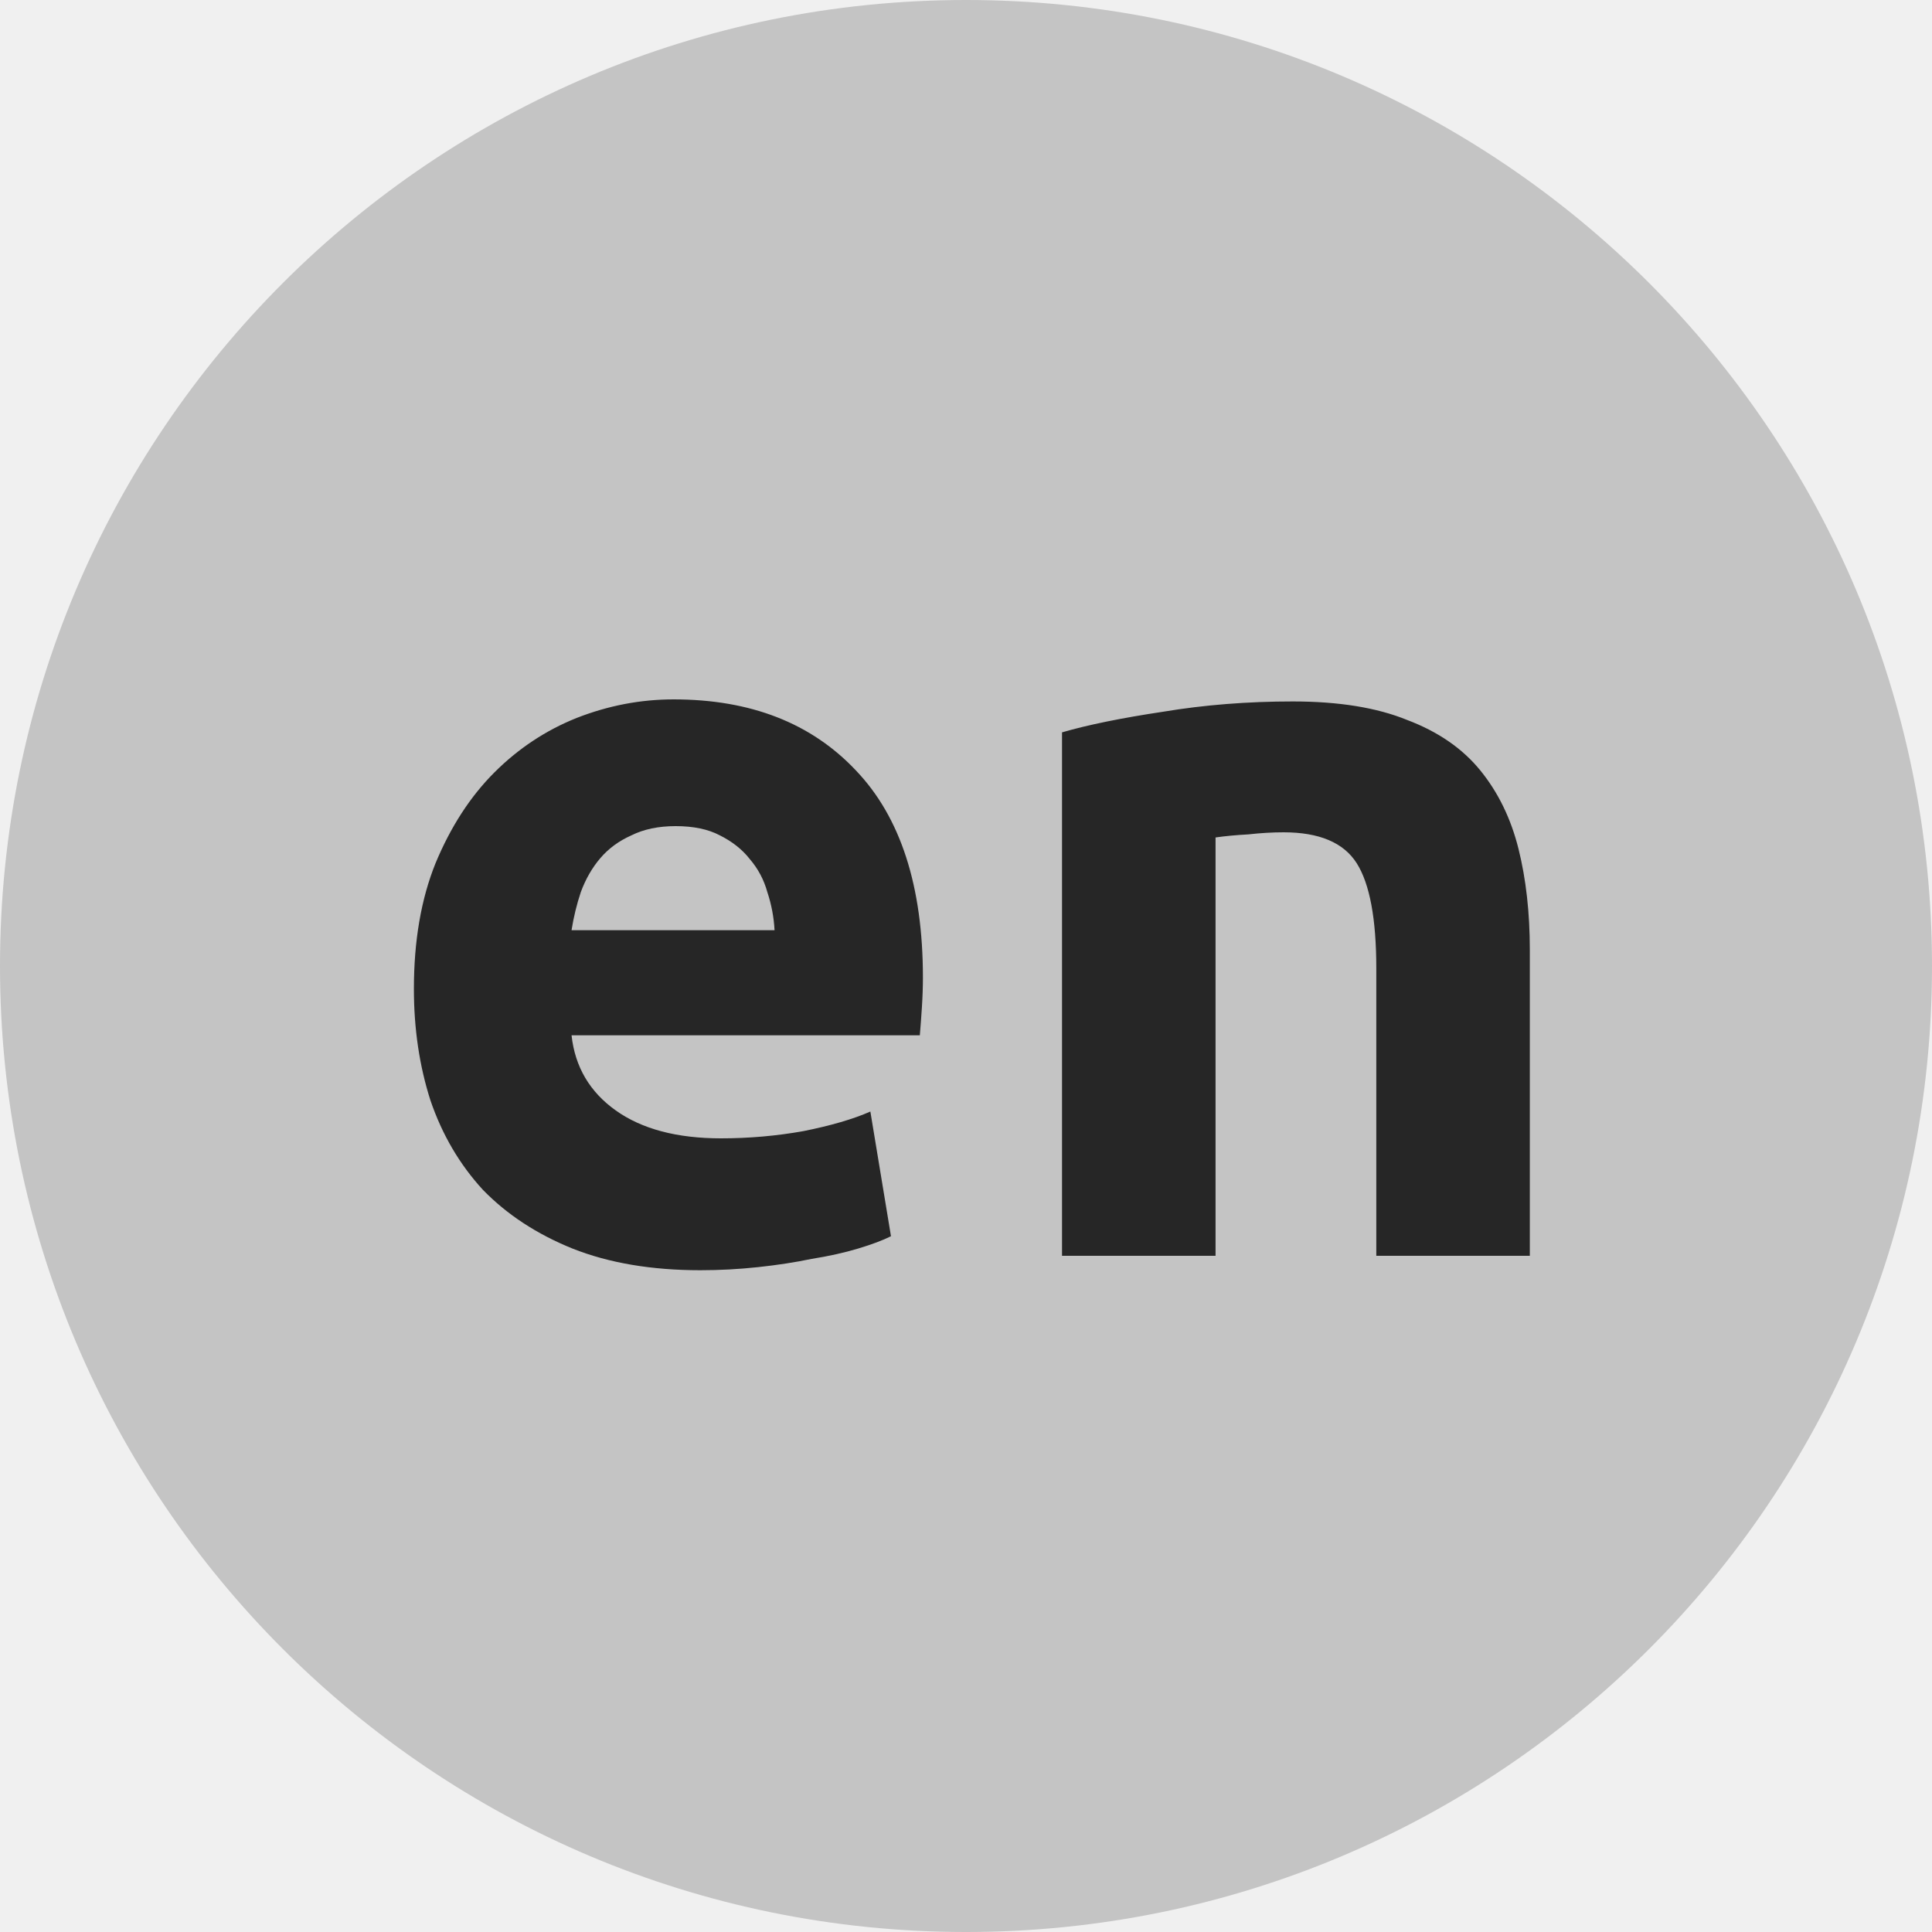
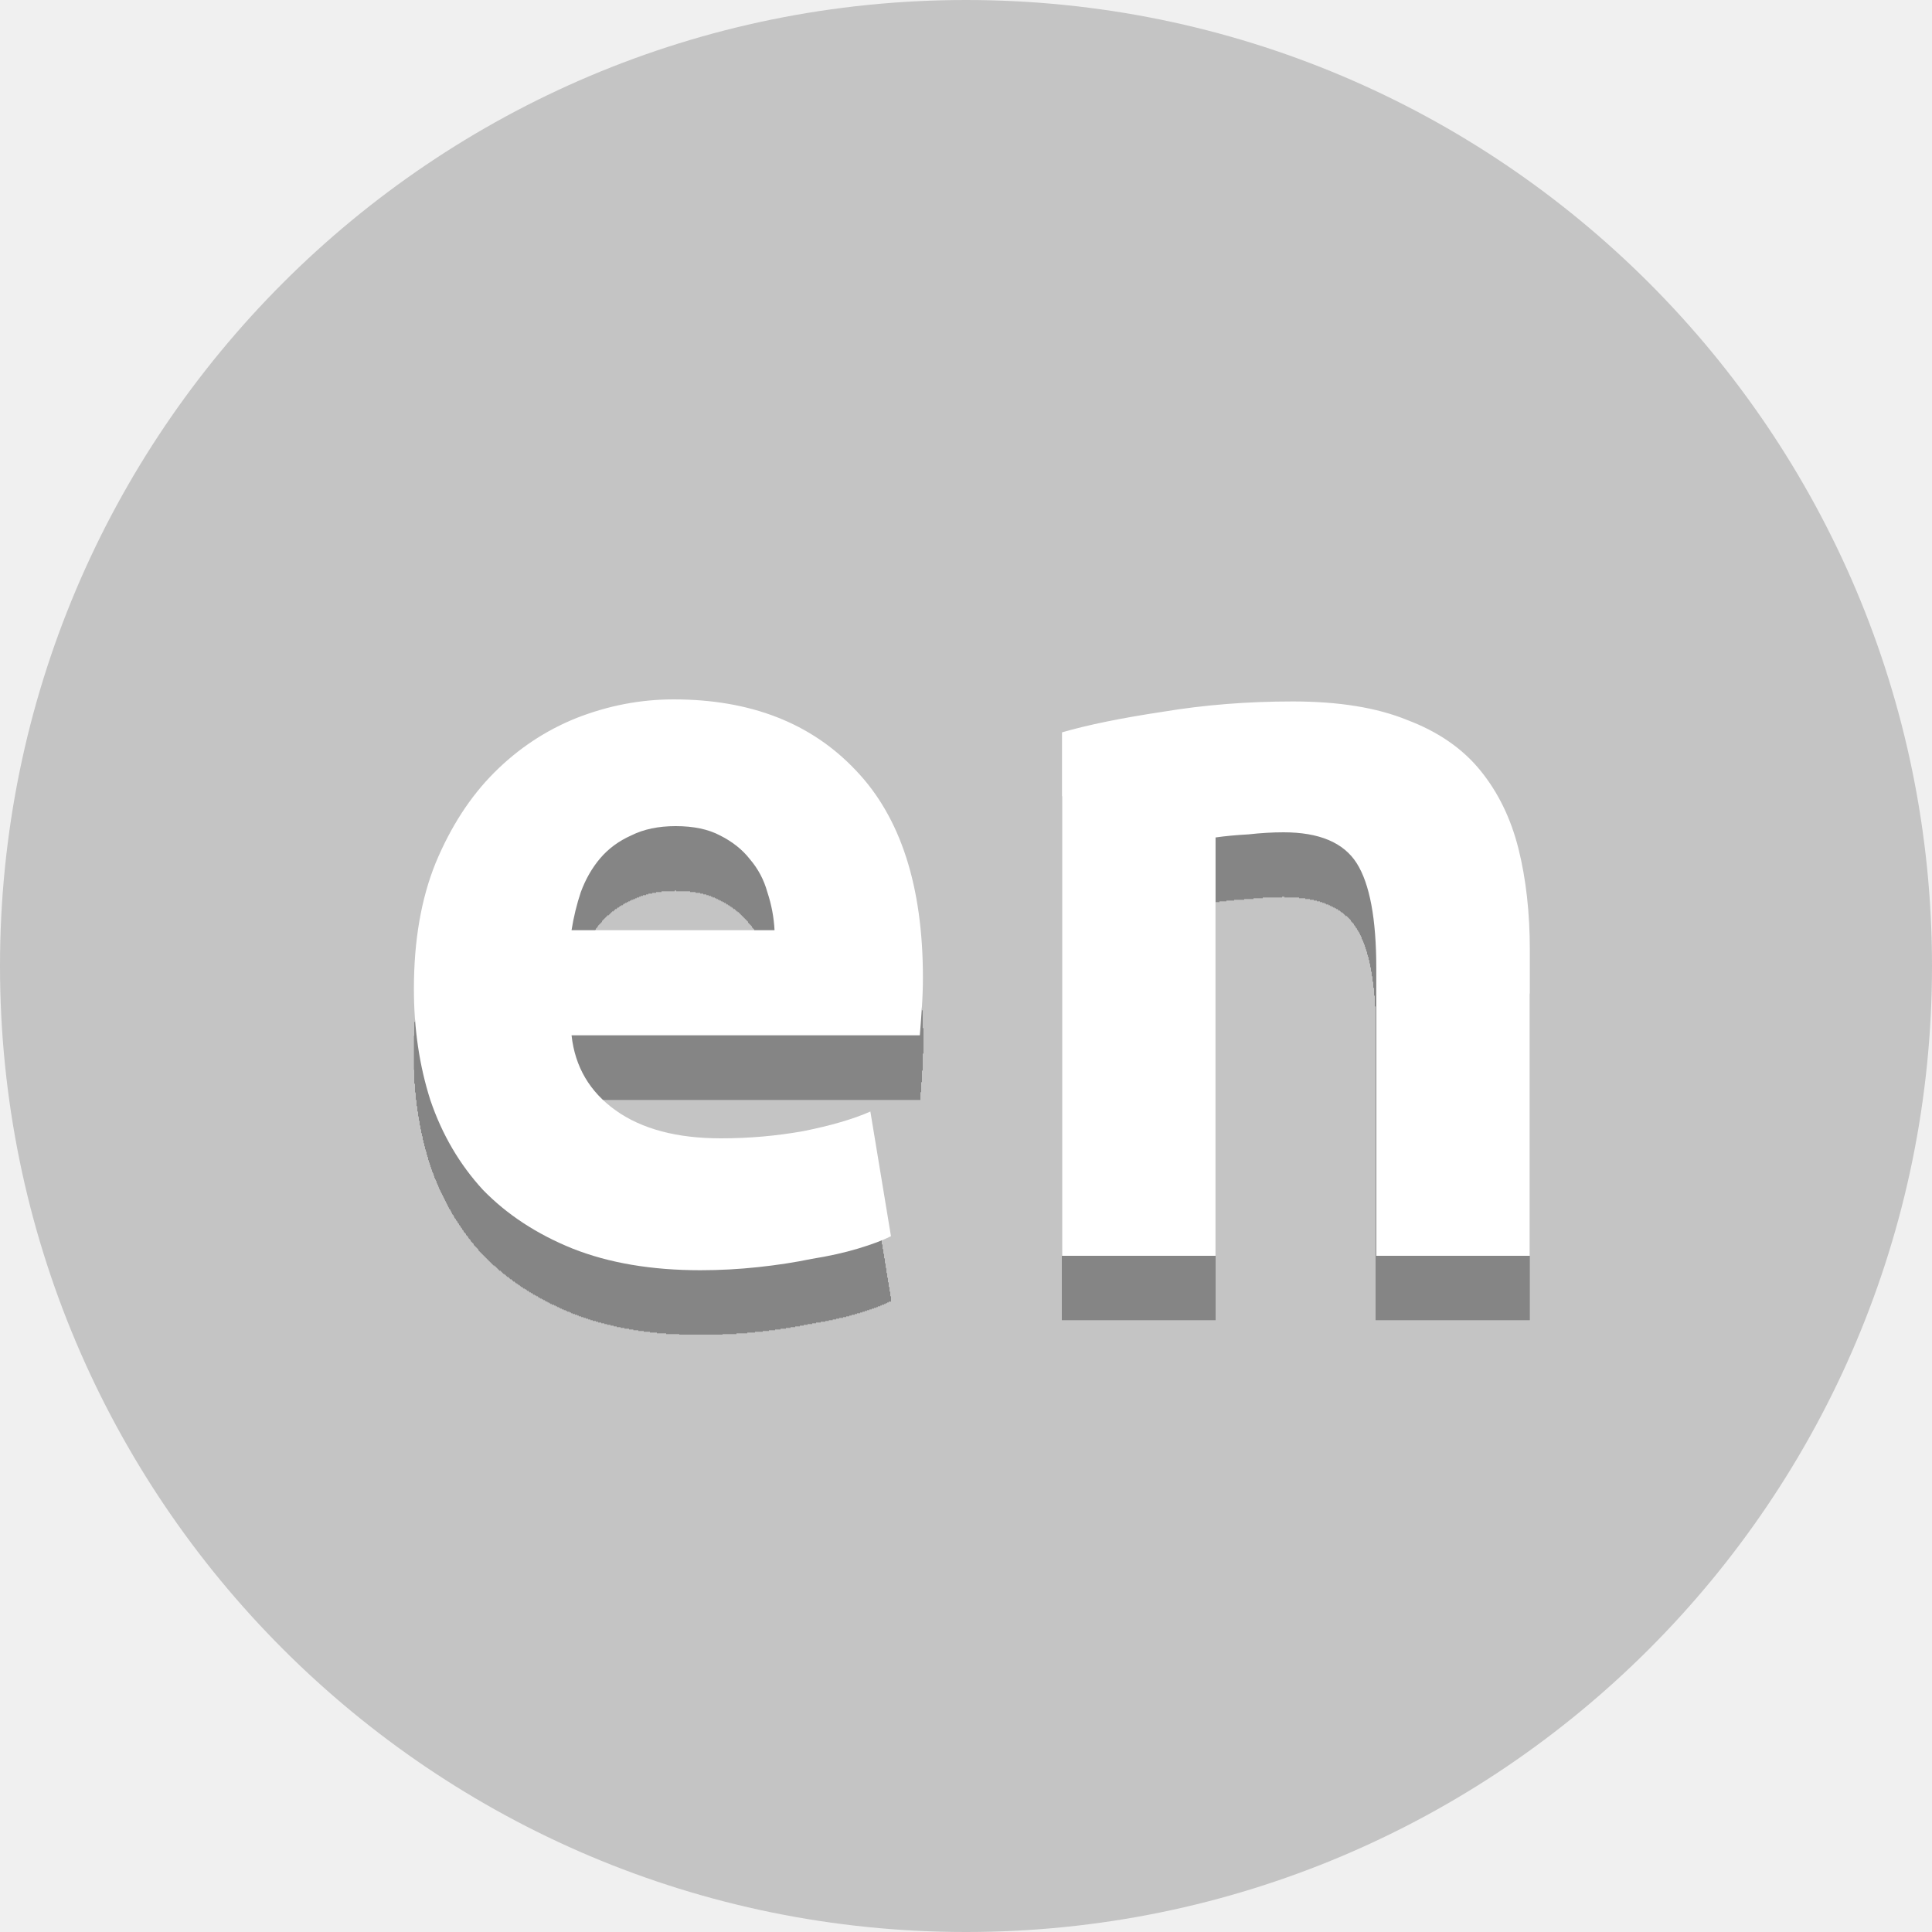
<svg xmlns="http://www.w3.org/2000/svg" width="60" height="60" viewBox="0 0 60 60" fill="none">
  <circle cx="30" cy="30" r="30" fill="#C4C4C4" />
-   <path d="M12.854 30.712C12.854 29.219 13.078 27.917 13.526 26.808C13.996 25.677 14.604 24.739 15.35 23.992C16.097 23.245 16.95 22.68 17.91 22.296C18.892 21.912 19.894 21.72 20.918 21.72C23.308 21.72 25.196 22.456 26.582 23.928C27.969 25.379 28.662 27.523 28.662 30.36C28.662 30.637 28.652 30.947 28.63 31.288C28.609 31.608 28.588 31.896 28.566 32.152H17.75C17.857 33.133 18.316 33.912 19.126 34.488C19.937 35.064 21.025 35.352 22.39 35.352C23.265 35.352 24.118 35.277 24.95 35.128C25.804 34.957 26.497 34.755 27.03 34.52L27.67 38.392C27.414 38.52 27.073 38.648 26.646 38.776C26.22 38.904 25.74 39.011 25.206 39.096C24.694 39.203 24.14 39.288 23.542 39.352C22.945 39.416 22.348 39.448 21.75 39.448C20.236 39.448 18.913 39.224 17.782 38.776C16.673 38.328 15.745 37.72 14.998 36.952C14.273 36.163 13.729 35.235 13.366 34.168C13.025 33.101 12.854 31.949 12.854 30.712ZM24.054 28.888C24.033 28.483 23.958 28.088 23.83 27.704C23.724 27.32 23.542 26.979 23.286 26.68C23.052 26.381 22.742 26.136 22.358 25.944C21.996 25.752 21.537 25.656 20.982 25.656C20.449 25.656 19.99 25.752 19.606 25.944C19.222 26.115 18.902 26.349 18.646 26.648C18.39 26.947 18.188 27.299 18.038 27.704C17.91 28.088 17.814 28.483 17.75 28.888H24.054ZM32.982 22.744C33.792 22.509 34.838 22.296 36.118 22.104C37.398 21.891 38.742 21.784 40.15 21.784C41.579 21.784 42.763 21.976 43.702 22.36C44.662 22.723 45.419 23.245 45.974 23.928C46.529 24.611 46.923 25.421 47.158 26.36C47.392 27.299 47.51 28.344 47.51 29.496V39H42.742V30.072C42.742 28.536 42.539 27.448 42.134 26.808C41.728 26.168 40.971 25.848 39.862 25.848C39.52 25.848 39.158 25.869 38.774 25.912C38.39 25.933 38.048 25.965 37.75 26.008V39H32.982V22.744Z" fill="#262626" />
+   <g filter="url(#filter0_d)">
+     <path d="M12.854 30.712C12.854 29.219 13.078 27.917 13.526 26.808C13.996 25.677 14.604 24.739 15.35 23.992C16.097 23.245 16.95 22.68 17.91 22.296C18.892 21.912 19.894 21.72 20.918 21.72C23.308 21.72 25.196 22.456 26.582 23.928C27.969 25.379 28.662 27.523 28.662 30.36C28.662 30.637 28.652 30.947 28.63 31.288C28.609 31.608 28.588 31.896 28.566 32.152H17.75C17.857 33.133 18.316 33.912 19.126 34.488C19.937 35.064 21.025 35.352 22.39 35.352C23.265 35.352 24.118 35.277 24.95 35.128C25.804 34.957 26.497 34.755 27.03 34.52L27.67 38.392C27.414 38.52 27.073 38.648 26.646 38.776C26.22 38.904 25.74 39.011 25.206 39.096C24.694 39.203 24.14 39.288 23.542 39.352C22.945 39.416 22.348 39.448 21.75 39.448C20.236 39.448 18.913 39.224 17.782 38.776C16.673 38.328 15.745 37.72 14.998 36.952C14.273 36.163 13.729 35.235 13.366 34.168C13.025 33.101 12.854 31.949 12.854 30.712ZM24.054 28.888C24.033 28.483 23.958 28.088 23.83 27.704C23.724 27.32 23.542 26.979 23.286 26.68C23.052 26.381 22.742 26.136 22.358 25.944C21.996 25.752 21.537 25.656 20.982 25.656C20.449 25.656 19.99 25.752 19.606 25.944C19.222 26.115 18.902 26.349 18.646 26.648C18.39 26.947 18.188 27.299 18.038 27.704C17.91 28.088 17.814 28.483 17.75 28.888H24.054ZM32.982 22.744C33.792 22.509 34.838 22.296 36.118 22.104C37.398 21.891 38.742 21.784 40.15 21.784C41.579 21.784 42.763 21.976 43.702 22.36C44.662 22.723 45.419 23.245 45.974 23.928C46.529 24.611 46.923 25.421 47.158 26.36C47.392 27.299 47.51 28.344 47.51 29.496V39H42.742V30.072C42.742 28.536 42.539 27.448 42.134 26.808C41.728 26.168 40.971 25.848 39.862 25.848C39.52 25.848 39.158 25.869 38.774 25.912C38.39 25.933 38.048 25.965 37.75 26.008V39H32.982V22.744Z" fill="white" />
+   </g>
+   <defs>
+     <filter id="filter0_d" x="12.854" y="21.72" width="34.656" height="19.728" filterUnits="userSpaceOnUse" color-interpolation-filters="sRGB">
+       <feFlood flood-opacity="0" result="BackgroundImageFix" />
+       <feColorMatrix in="SourceAlpha" type="matrix" values="0 0 0 0 0 0 0 0 0 0 0 0 0 0 0 0 0 0 127 0" />
+       <feOffset dy="2" />
+       <feColorMatrix type="matrix" values="0 0 0 0 0 0 0 0 0 0 0 0 0 0 0 0 0 0 0.32 0" />
+       <feBlend mode="normal" in2="BackgroundImageFix" result="effect1_dropShadow" />
+       <feBlend mode="normal" in="SourceGraphic" in2="effect1_dropShadow" result="shape" />
+     </filter>
+   </defs>
</svg>
